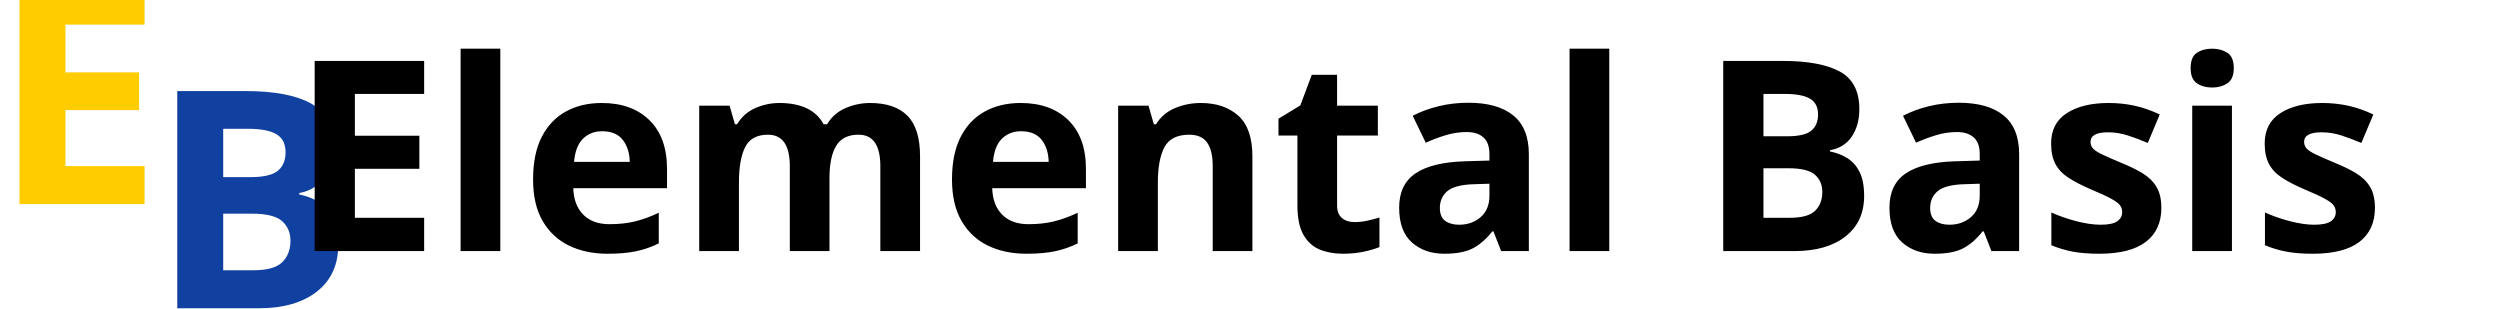
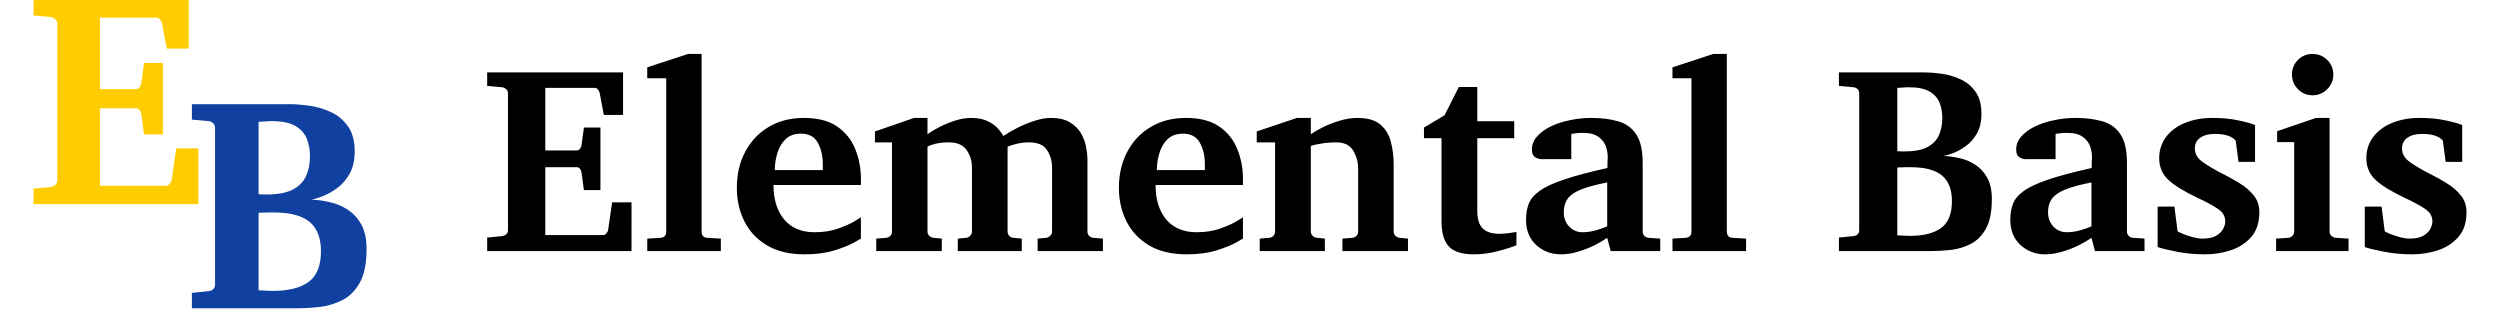
<svg xmlns="http://www.w3.org/2000/svg" width="927.656mm" height="114.393mm" viewBox="0 0 927.656 114.393" version="1.1" id="svg1">
  <defs id="defs1" />
-   <g id="layer1" transform="translate(-3.20715,-7.803684)">
-     <g id="g2" transform="translate(3.207151,7.803685)">
-       <text xml:space="preserve" style="font-style:normal;font-variant:normal;font-weight:bold;font-stretch:normal;font-size:112.889px;line-height:1.25;font-family:'Charis SIL';-inkscape-font-specification:'Charis SIL, Bold';font-variant-ligatures:normal;font-variant-caps:normal;font-variant-numeric:normal;font-variant-east-asian:normal;fill:#ffcc00;fill-opacity:1;stroke-width:0.265" x="-2.921" y="75.737" id="text1">
-         <tspan id="tspan1" style="font-style:normal;font-variant:normal;font-weight:bold;font-stretch:normal;font-size:112.889px;font-family:'Charis SIL';-inkscape-font-specification:'Charis SIL, Bold';font-variant-ligatures:normal;font-variant-caps:normal;font-variant-numeric:normal;font-variant-east-asian:normal;fill:#ffcc00;fill-opacity:1;stroke-width:0.265" x="-2.921" y="75.737">E</tspan>
-       </text>
-       <text xml:space="preserve" style="font-weight:bold;font-size:112.889px;line-height:1.25;font-family:'Charis SIL';-inkscape-font-specification:'Charis SIL, Bold';fill:#1040a0;fill-opacity:1;stroke-width:0.265" x="55.621" y="114.393" id="text2">
-         <tspan id="tspan2" style="fill:#1040a0;fill-opacity:1;stroke-width:0.265" x="55.621" y="114.393">B</tspan>
-       </text>
-     </g>
-     <text xml:space="preserve" style="font-weight:bold;font-size:98.821px;line-height:0.95;font-family:'Charis SIL';-inkscape-font-specification:'Charis SIL, Bold';text-align:center;text-anchor:middle;stroke-width:0.232" x="563.879" y="100.972" id="text3">
-       <tspan style="line-height:0.95;stroke-width:0.232" x="563.879" y="100.972" id="tspan4">Elemental Basis</tspan>
-     </text>
+   <g id="g2" transform="translate(12.43561)">
+     <path d="M 61.185,75.737 H -9.3132257e-8 V 70.004 L 6.229,69.398 Q 7.221,69.288 7.993,68.681 8.819,68.02 8.819,66.918 V 8.819 q 0,-1.102 -0.827,-1.764 Q 7.221,6.394 6.229,6.284 L -9.3132257e-8,5.733 V -7.5250864e-7 H 57.602 V 18.025 H 49.444 L 47.68,8.654 Q 47.46,7.827 46.908,7.221 46.412,6.559 45.641,6.559 H 24.639 V 33.073 h 13.395 q 0.772,0 1.323,-0.717 0.551,-0.772 0.606,-1.323 l 1.047,-7.662 h 7 v 26.513 h -7 l -1.047,-7.662 q -0.055,-0.606 -0.606,-1.323 -0.551,-0.717 -1.323,-0.717 H 24.639 v 28.773 h 24.584 q 0.717,0 1.323,-0.772 0.661,-0.772 0.717,-1.378 L 52.972,55.066 h 8.213 z" id="text1" style="font-weight:bold;font-size:112.889px;line-height:1.25;font-family:'Charis SIL';-inkscape-font-specification:'Charis SIL, Bold';fill:#ffcc00;stroke-width:0.265" aria-label="E" />
+     <path d="m 123.586,92.399 q 0,7.938 -2.48,12.402 -2.425,4.465 -6.394,6.504 -3.914,2.039 -8.489,2.591 -4.52,0.496 -8.709,0.496 H 58.763 v -5.733 l 6.118,-0.606 q 1.047,-0.11 1.764,-0.717 0.717,-0.661 0.717,-1.764 V 47.475 q 0,-1.102 -0.717,-1.764 -0.717,-0.661 -1.764,-0.772 l -6.118,-0.551 v -5.733 h 36.38 q 3.032,0 7.111,0.551 4.079,0.551 7.938,2.315 3.859,1.709 6.394,5.237 2.591,3.473 2.591,9.371 0,5.071 -1.929,8.434 -1.929,3.362 -4.74,5.347 -2.756,1.984 -5.402,2.977 -2.591,0.937 -3.969,1.213 3.142,0.055 6.67,0.882 3.583,0.772 6.67,2.756 3.142,1.984 5.126,5.512 1.984,3.528 1.984,9.15 z M 102.584,57.948 q 0,-3.362 -1.102,-6.284 -1.102,-2.977 -4.189,-4.851 -3.087,-1.874 -9.15,-1.874 -0.606,0 -1.158,0.055 -0.496,0 -3.473,0.22 v 26.844 q 0,0 1.213,0.055 1.268,0.055 1.599,0.055 6.449,0 9.977,-1.874 3.528,-1.929 4.906,-5.126 1.378,-3.252 1.378,-7.221 z m 4.079,35.223 q 0,-7.276 -4.189,-10.804 -4.189,-3.528 -13.339,-3.528 -0.827,0 -2.039,0 -1.213,0 -3.583,0.11 v 28.773 q 0,0 1.158,0.055 1.213,0.055 2.48,0.11 1.323,0.055 1.654,0.055 8.654,0 13.229,-3.307 4.63,-3.307 4.63,-11.465 z" id="text2" style="font-weight:bold;font-size:112.889px;line-height:1.25;font-family:'Charis SIL';-inkscape-font-specification:'Charis SIL, Bold';fill:#1040a0;stroke-width:0.265" aria-label="B" />
  </g>
+   <path d="m 234.33,93.169 h -53.56 v -5.018 l 5.453,-0.531 q 0.869,-0.097 1.544,-0.627 0.724,-0.579 0.724,-1.544 V 34.59 q 0,-0.965 -0.724,-1.544 -0.676,-0.579 -1.544,-0.676 l -5.453,-0.483 v -5.018 h 50.424 v 15.779 h -7.141 l -1.544,-8.203 q -0.193,-0.724 -0.676,-1.255 -0.434,-0.579 -1.11,-0.579 h -18.384 v 23.209 h 11.725 q 0.676,0 1.158,-0.627 0.483,-0.676 0.531,-1.158 l 0.917,-6.707 h 6.128 v 23.209 h -6.128 l -0.917,-6.707 q -0.048,-0.531 -0.531,-1.158 -0.483,-0.627 -1.158,-0.627 H 202.339 V 87.233 h 21.521 q 0.627,0 1.158,-0.676 0.579,-0.676 0.627,-1.206 l 1.496,-10.278 h 7.19 z m 33.149,0 h -27.311 v -4.632 l 4.873,-0.29 q 2.171,-0.145 2.171,-2.316 V 29.041 h -7.045 v -4.053 l 15.151,-4.97 h 5.018 v 65.913 q 0,2.171 2.171,2.316 l 4.97,0.29 z m 51.968,-4.632 q 0,0 -2.606,1.496 -2.606,1.448 -7.286,2.895 -4.68,1.448 -10.953,1.448 -8.396,0 -13.993,-3.329 -5.597,-3.329 -8.396,-8.927 -2.799,-5.597 -2.799,-12.449 0,-7.479 3.088,-13.318 3.088,-5.887 8.685,-9.216 5.597,-3.378 13.125,-3.378 7.769,0 12.401,3.233 4.632,3.233 6.659,8.396 2.075,5.163 2.075,10.905 v 2.364 h -32.426 q 0,8.058 3.957,12.787 4.005,4.729 11.291,4.729 4.97,0 8.83,-1.399 3.908,-1.399 6.128,-2.75 2.22,-1.399 2.22,-1.399 z M 305.31,63.107 v -2.171 q 0,-4.729 -1.882,-8.01 -1.834,-3.329 -6.225,-3.329 -3.619,0 -5.742,2.075 -2.123,2.075 -3.04,5.211 -0.917,3.088 -0.917,6.225 z m 103.936,30.061 h -24.223 v -4.632 l 3.088,-0.29 q 0.869,-0.097 1.544,-0.724 0.724,-0.676 0.724,-1.592 V 62.142 q 0,-3.619 -1.882,-6.466 -1.834,-2.847 -6.707,-2.847 -2.316,0 -4.536,0.531 -2.171,0.531 -3.378,1.062 v 31.509 q 0,0.917 0.627,1.592 0.627,0.627 1.544,0.724 l 3.088,0.29 v 4.632 h -23.74 v -4.632 l 3.04,-0.29 q 0.917,-0.097 1.544,-0.724 0.676,-0.676 0.676,-1.592 V 62.142 q 0,-3.619 -1.978,-6.466 -1.978,-2.847 -6.562,-2.847 -2.943,0 -5.066,0.531 -2.075,0.531 -2.895,1.062 v 31.509 q 0,0.917 0.676,1.592 0.676,0.627 1.592,0.724 l 3.04,0.29 v 4.632 h -24.319 v -4.632 l 3.667,-0.29 q 0.917,-0.097 1.544,-0.724 0.627,-0.676 0.627,-1.592 V 52.829 h -6.321 v -4.053 l 14.524,-5.018 h 4.97 v 6.032 q 1.834,-1.303 4.536,-2.702 2.75,-1.399 5.79,-2.364 3.04,-0.965 5.839,-0.965 3.764,0 6.176,1.206 2.461,1.158 3.812,2.75 1.399,1.544 1.978,2.75 2.123,-1.448 5.163,-2.992 3.04,-1.544 6.321,-2.606 3.329,-1.11 6.128,-1.11 4.487,0 7.19,1.689 2.702,1.641 4.101,4.15 1.399,2.461 1.834,5.018 0.483,2.509 0.483,4.246 v 27.07 q 0,0.917 0.627,1.592 0.676,0.627 1.544,0.724 l 3.571,0.29 z m 51.968,-4.632 q 0,0 -2.606,1.496 -2.606,1.448 -7.286,2.895 -4.68,1.448 -10.953,1.448 -8.396,0 -13.993,-3.329 -5.597,-3.329 -8.396,-8.927 -2.799,-5.597 -2.799,-12.449 0,-7.479 3.088,-13.318 3.088,-5.887 8.685,-9.216 5.597,-3.378 13.125,-3.378 7.769,0 12.401,3.233 4.632,3.233 6.659,8.396 2.075,5.163 2.075,10.905 v 2.364 h -32.426 q 0,8.058 3.957,12.787 4.005,4.729 11.291,4.729 4.97,0 8.83,-1.399 3.908,-1.399 6.128,-2.75 2.22,-1.399 2.22,-1.399 z M 447.075,63.107 v -2.171 q 0,-4.729 -1.882,-8.01 -1.834,-3.329 -6.225,-3.329 -3.619,0 -5.742,2.075 -2.123,2.075 -3.04,5.211 -0.917,3.088 -0.917,6.225 z m 75.37,30.061 h -24.319 v -4.632 l 3.667,-0.29 q 0.917,-0.097 1.544,-0.724 0.627,-0.676 0.627,-1.592 V 62.721 q 0,-3.764 -1.834,-6.804 -1.834,-3.088 -6.273,-3.088 -2.943,0 -5.549,0.434 -2.606,0.434 -3.908,0.869 v 31.798 q 0,0.917 0.676,1.592 0.676,0.627 1.592,0.724 l 2.943,0.29 v 4.632 h -24.174 v -4.632 l 3.522,-0.29 q 0.917,-0.097 1.544,-0.724 0.627,-0.676 0.627,-1.592 V 52.829 h -6.804 v -4.053 l 14.91,-5.018 h 5.163 v 6.032 q 1.882,-1.303 4.729,-2.702 2.895,-1.399 6.176,-2.364 3.281,-0.965 6.369,-0.965 5.694,0 8.589,2.509 2.895,2.509 3.86,6.466 1.013,3.908 1.013,8.203 v 24.995 q 0,0.917 0.676,1.592 0.676,0.627 1.592,0.724 l 3.04,0.29 z m 40.243,-2.171 q -2.509,1.062 -6.997,2.22 -4.439,1.158 -8.83,1.158 -6.562,0 -9.264,-2.943 -2.702,-2.992 -2.702,-9.216 V 51.285 h -6.514 v -3.957 l 7.624,-4.536 5.308,-10.519 h 6.852 v 12.69 h 13.704 v 6.321 h -13.704 v 26.877 q 0,4.729 2.075,6.659 2.075,1.93 6.032,1.93 1.689,0 3.522,-0.241 1.834,-0.241 2.895,-0.434 z m 53.367,2.171 h -18.384 l -1.303,-4.922 q -1.834,1.303 -4.68,2.75 -2.799,1.399 -6.08,2.364 -3.233,1.013 -6.418,1.013 -5.356,0 -9.168,-3.474 -3.764,-3.474 -3.764,-9.313 0,-3.329 0.965,-5.887 0.965,-2.606 3.957,-4.777 2.992,-2.22 9.023,-4.246 6.08,-2.075 16.261,-4.343 0,-0.82 0,-1.93 0.048,-1.158 0.097,-1.93 0.048,-1.882 -0.627,-4.005 -0.676,-2.123 -2.702,-3.619 -1.978,-1.544 -5.935,-1.544 -1.496,0 -2.606,0.145 -1.11,0.145 -1.641,0.241 v 9.361 h -10.181 q -1.448,0.193 -2.943,-0.531 -1.496,-0.772 -1.496,-2.992 0,-2.75 1.93,-4.922 1.93,-2.171 5.115,-3.715 3.233,-1.544 7.141,-2.316 3.908,-0.82 7.817,-0.82 5.694,0 9.988,1.255 4.294,1.206 6.707,4.825 2.413,3.571 2.413,10.712 v 25.381 q 0,0.917 0.627,1.592 0.627,0.627 1.544,0.724 l 4.343,0.29 z m -19.687,-9.168 V 67.691 q -6.369,1.255 -9.892,2.702 -3.474,1.448 -4.873,3.474 -1.351,1.978 -1.351,4.97 0,3.04 1.978,5.211 1.978,2.123 5.067,2.123 2.316,0 4.922,-0.724 2.606,-0.772 4.15,-1.448 z m 51.534,9.168 h -27.311 v -4.632 l 4.873,-0.29 q 2.171,-0.145 2.171,-2.316 V 29.041 h -7.045 v -4.053 l 15.151,-4.97 h 5.018 v 65.913 q 0,2.171 2.171,2.316 l 4.97,0.29 z m 91.197,-19.253 q 0,6.948 -2.171,10.857 -2.123,3.908 -5.597,5.694 -3.426,1.785 -7.431,2.268 -3.957,0.434 -7.624,0.434 h -33.921 v -5.018 l 5.356,-0.531 q 0.917,-0.097 1.544,-0.627 0.627,-0.579 0.627,-1.544 V 34.59 q 0,-0.965 -0.627,-1.544 -0.627,-0.579 -1.544,-0.676 l -5.356,-0.483 v -5.018 h 31.847 q 2.654,0 6.225,0.483 3.571,0.483 6.948,2.027 3.378,1.496 5.597,4.584 2.268,3.04 2.268,8.203 0,4.439 -1.689,7.383 -1.689,2.943 -4.15,4.68 -2.413,1.737 -4.729,2.606 -2.268,0.82 -3.474,1.062 2.75,0.048 5.839,0.772 3.136,0.676 5.839,2.413 2.75,1.737 4.487,4.825 1.737,3.088 1.737,8.01 z M 720.715,43.758 q 0,-2.943 -0.965,-5.501 -0.965,-2.606 -3.667,-4.246 -2.702,-1.641 -8.01,-1.641 -0.531,0 -1.013,0.048 -0.434,0 -3.04,0.193 v 23.499 q 0,0 1.062,0.048 1.11,0.048 1.399,0.048 5.646,0 8.734,-1.641 3.088,-1.689 4.294,-4.487 1.206,-2.847 1.206,-6.321 z m 3.571,30.833 q 0,-6.369 -3.667,-9.457 -3.667,-3.088 -11.677,-3.088 -0.724,0 -1.785,0 -1.062,0 -3.136,0.097 v 25.188 q 0,0 1.013,0.048 1.062,0.048 2.171,0.097 1.158,0.048 1.448,0.048 7.576,0 11.581,-2.895 4.053,-2.895 4.053,-10.037 z m 71.462,18.577 h -18.384 l -1.303,-4.922 q -1.834,1.303 -4.68,2.75 -2.799,1.399 -6.08,2.364 -3.233,1.013 -6.418,1.013 -5.356,0 -9.168,-3.474 -3.764,-3.474 -3.764,-9.313 0,-3.329 0.965,-5.887 0.965,-2.606 3.957,-4.777 2.992,-2.22 9.023,-4.246 6.08,-2.075 16.261,-4.343 0,-0.82 0,-1.93 0.048,-1.158 0.097,-1.93 0.048,-1.882 -0.627,-4.005 -0.676,-2.123 -2.702,-3.619 -1.978,-1.544 -5.935,-1.544 -1.496,0 -2.606,0.145 -1.11,0.145 -1.641,0.241 v 9.361 h -10.181 q -1.448,0.193 -2.943,-0.531 -1.496,-0.772 -1.496,-2.992 0,-2.75 1.93,-4.922 1.93,-2.171 5.115,-3.715 3.233,-1.544 7.141,-2.316 3.908,-0.82 7.817,-0.82 5.694,0 9.988,1.255 4.294,1.206 6.707,4.825 2.413,3.571 2.413,10.712 v 25.381 q 0,0.917 0.627,1.592 0.627,0.627 1.544,0.724 l 4.343,0.29 z m -19.687,-9.168 V 67.691 q -6.369,1.255 -9.892,2.702 -3.474,1.448 -4.873,3.474 -1.351,1.978 -1.351,4.97 0,3.04 1.978,5.211 1.978,2.123 5.066,2.123 2.316,0 4.922,-0.724 2.606,-0.772 4.15,-1.448 z M 836.762,60.067 h -6.128 l -1.062,-7.913 q -2.123,-2.461 -7.72,-2.461 -3.474,0 -5.453,1.448 -1.978,1.399 -1.978,4.005 0,2.943 3.04,5.067 3.04,2.123 6.948,4.101 3.329,1.641 6.514,3.619 3.233,1.93 5.308,4.536 2.123,2.557 2.123,6.273 0,5.742 -2.992,9.168 -2.992,3.426 -7.624,4.97 -4.632,1.496 -9.554,1.496 -5.308,0 -10.181,-0.917 -4.825,-0.917 -7.383,-1.785 V 76.666 h 6.225 l 1.158,9.071 q 0.145,0.29 1.785,0.965 1.641,0.676 3.715,1.255 2.123,0.579 3.715,0.579 3.378,0 5.211,-1.11 1.834,-1.11 2.557,-2.606 0.724,-1.496 0.724,-2.606 0,-2.992 -2.895,-4.825 -2.847,-1.882 -7.334,-3.957 -7.383,-3.474 -10.857,-6.659 -3.426,-3.233 -3.426,-8.01 0,-4.584 2.557,-7.962 2.557,-3.378 7.045,-5.211 4.487,-1.834 10.23,-1.834 5.356,0 9.554,0.917 4.246,0.869 6.176,1.737 z m 29.048,-32.426 q 0,3.185 -2.268,5.453 -2.268,2.268 -5.453,2.268 -3.185,0 -5.404,-2.268 -2.22,-2.268 -2.22,-5.453 0,-3.185 2.22,-5.404 2.22,-2.22 5.404,-2.22 3.185,0 5.453,2.22 2.268,2.22 2.268,5.404 z m 5.646,65.527 h -26.877 v -4.632 l 4.536,-0.29 q 0.869,-0.097 1.496,-0.724 0.676,-0.676 0.676,-1.592 V 52.733 h -6.321 V 48.68 l 14.427,-4.922 h 5.018 v 42.173 q 0,0.917 0.676,1.592 0.724,0.627 1.592,0.724 l 4.777,0.29 z m 42.173,-33.101 h -6.128 l -1.062,-7.913 q -2.123,-2.461 -7.72,-2.461 -3.474,0 -5.453,1.448 -1.978,1.399 -1.978,4.005 0,2.943 3.04,5.067 3.04,2.123 6.948,4.101 3.329,1.641 6.514,3.619 3.233,1.93 5.308,4.536 2.123,2.557 2.123,6.273 0,5.742 -2.992,9.168 -2.992,3.426 -7.624,4.97 -4.632,1.496 -9.554,1.496 -5.308,0 -10.181,-0.917 -4.825,-0.917 -7.383,-1.785 V 76.666 h 6.225 l 1.158,9.071 q 0.145,0.29 1.785,0.965 1.641,0.676 3.715,1.255 2.123,0.579 3.715,0.579 3.378,0 5.211,-1.11 1.834,-1.11 2.557,-2.606 0.724,-1.496 0.724,-2.606 0,-2.992 -2.895,-4.825 -2.847,-1.882 -7.334,-3.957 -7.383,-3.474 -10.857,-6.659 -3.426,-3.233 -3.426,-8.01 0,-4.584 2.557,-7.962 2.557,-3.378 7.045,-5.211 4.487,-1.834 10.23,-1.834 5.356,0 9.554,0.917 4.246,0.869 6.176,1.737 z" id="text3" style="font-weight:bold;font-size:98.821px;line-height:0.95;font-family:'Charis SIL';-inkscape-font-specification:'Charis SIL, Bold';text-align:center;text-anchor:middle;stroke-width:0.232" aria-label="Elemental Basis" />
</svg>
